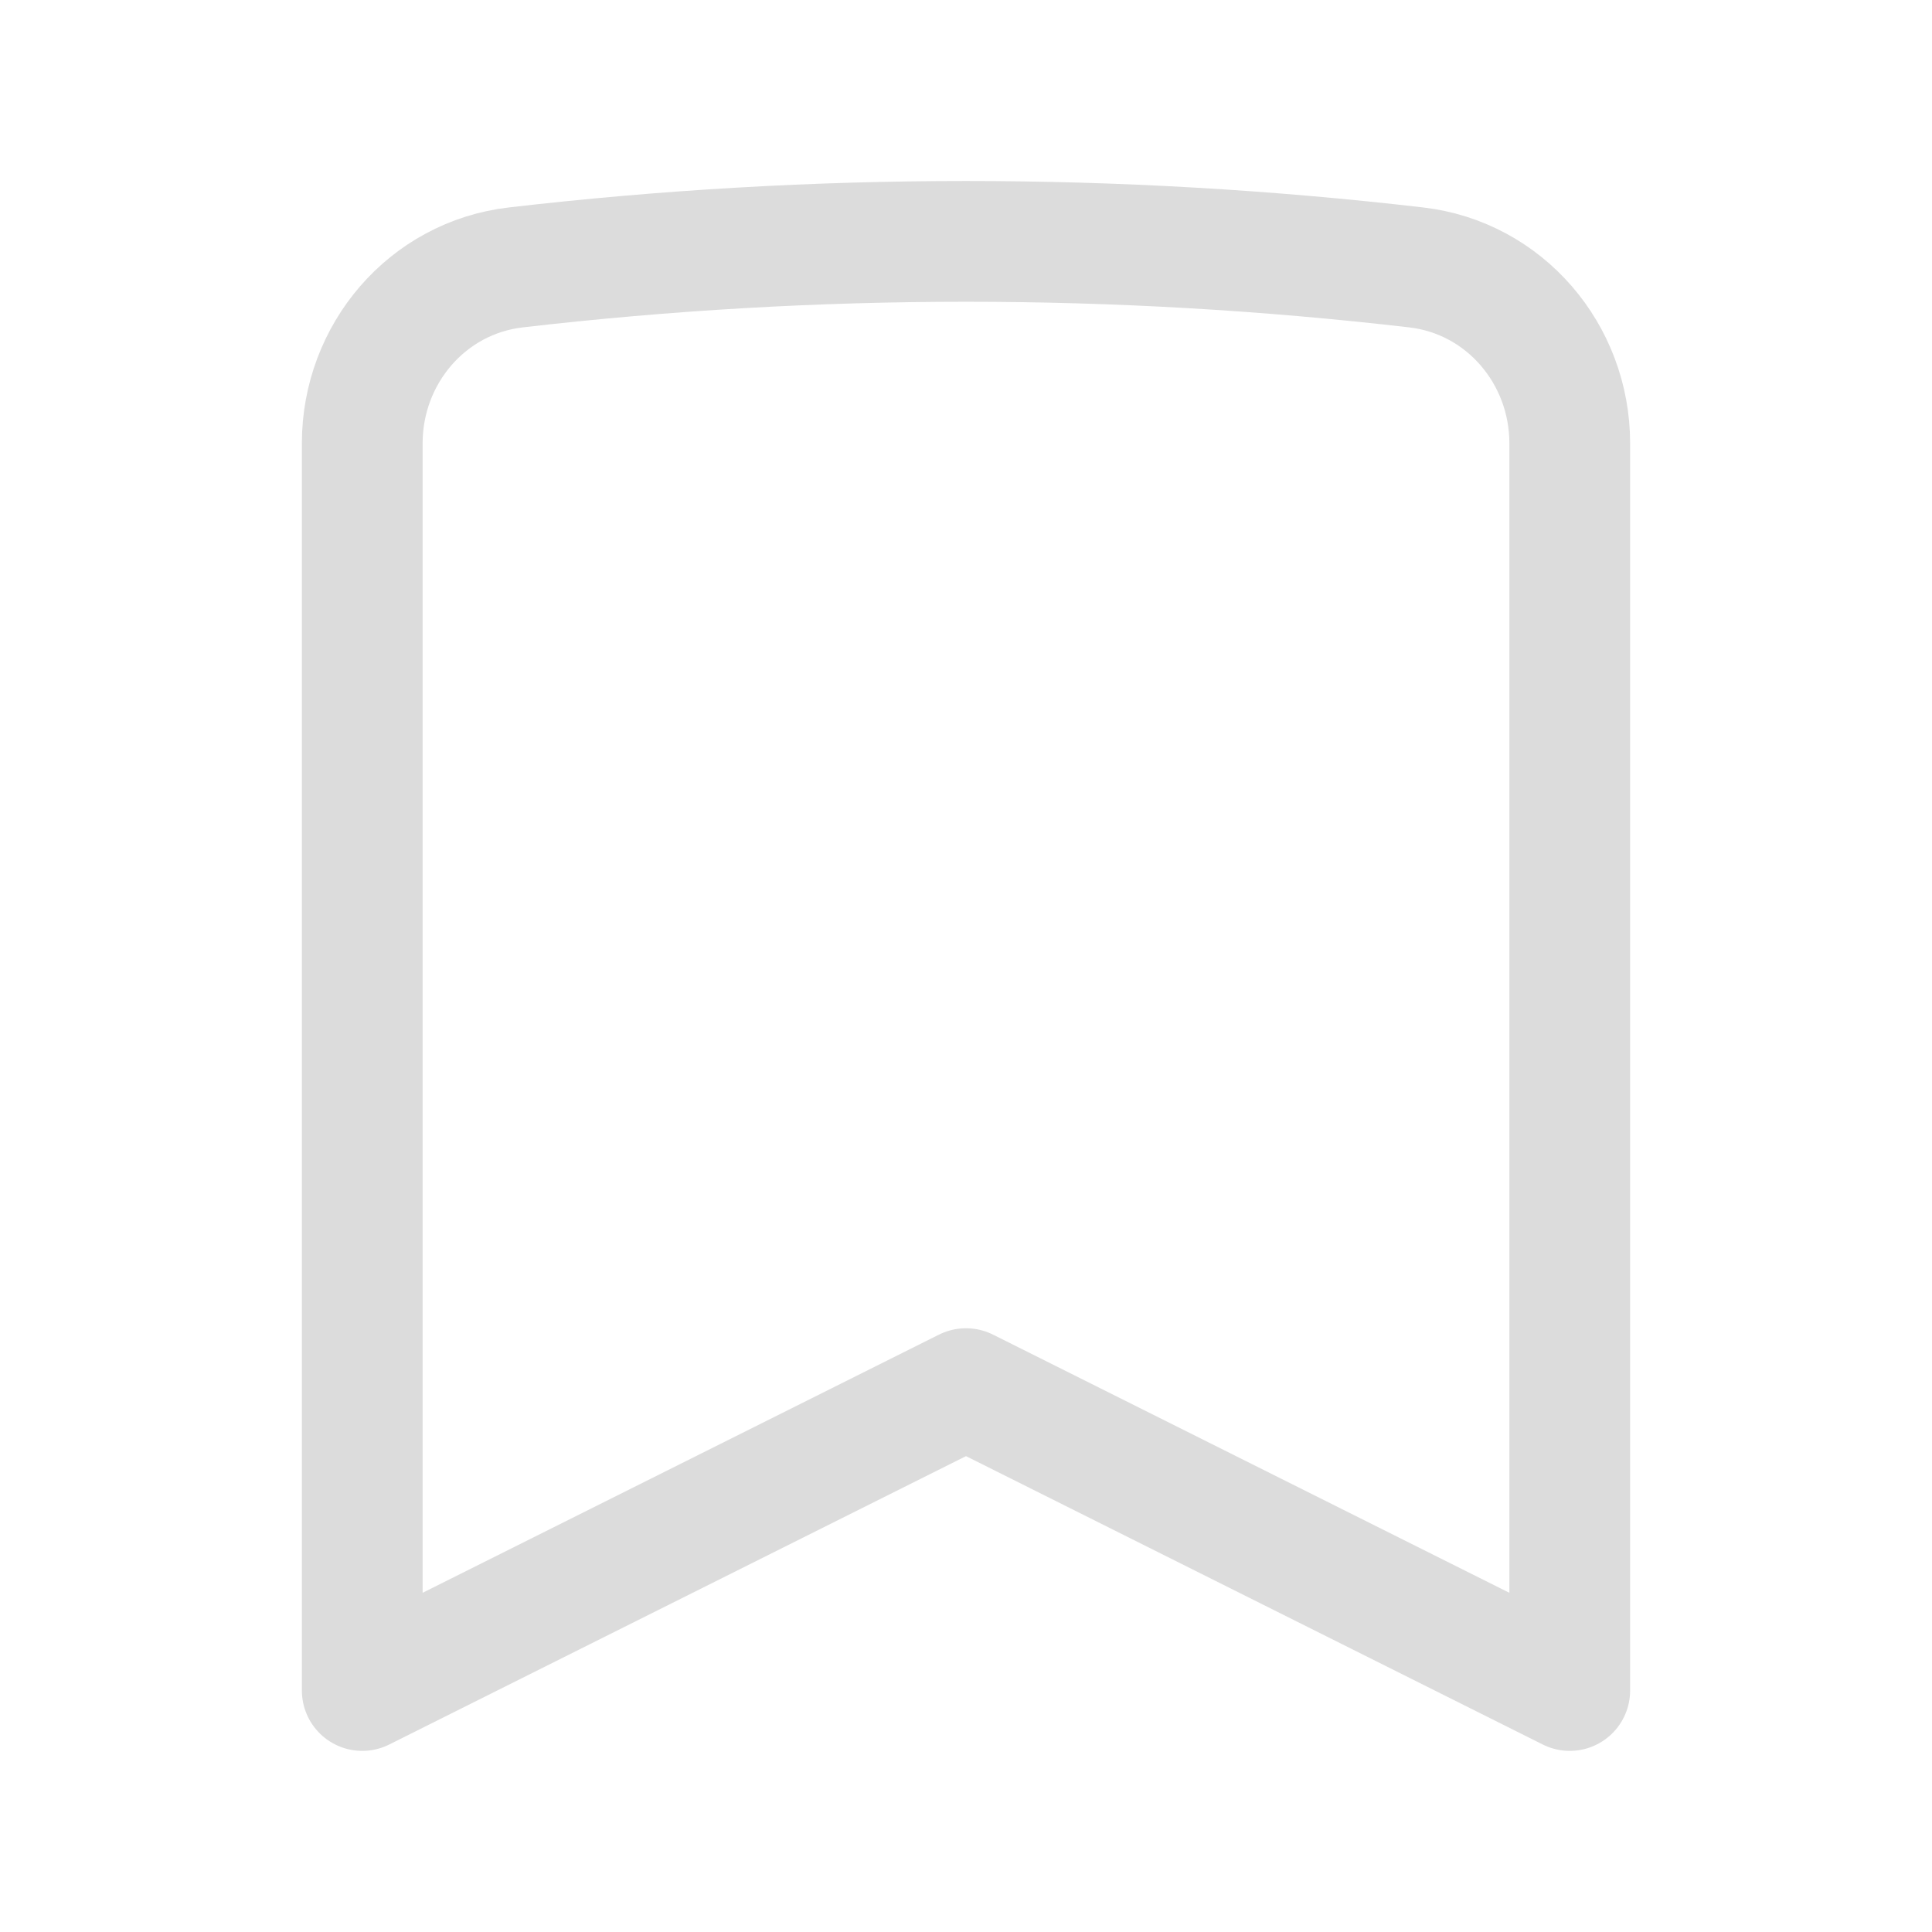
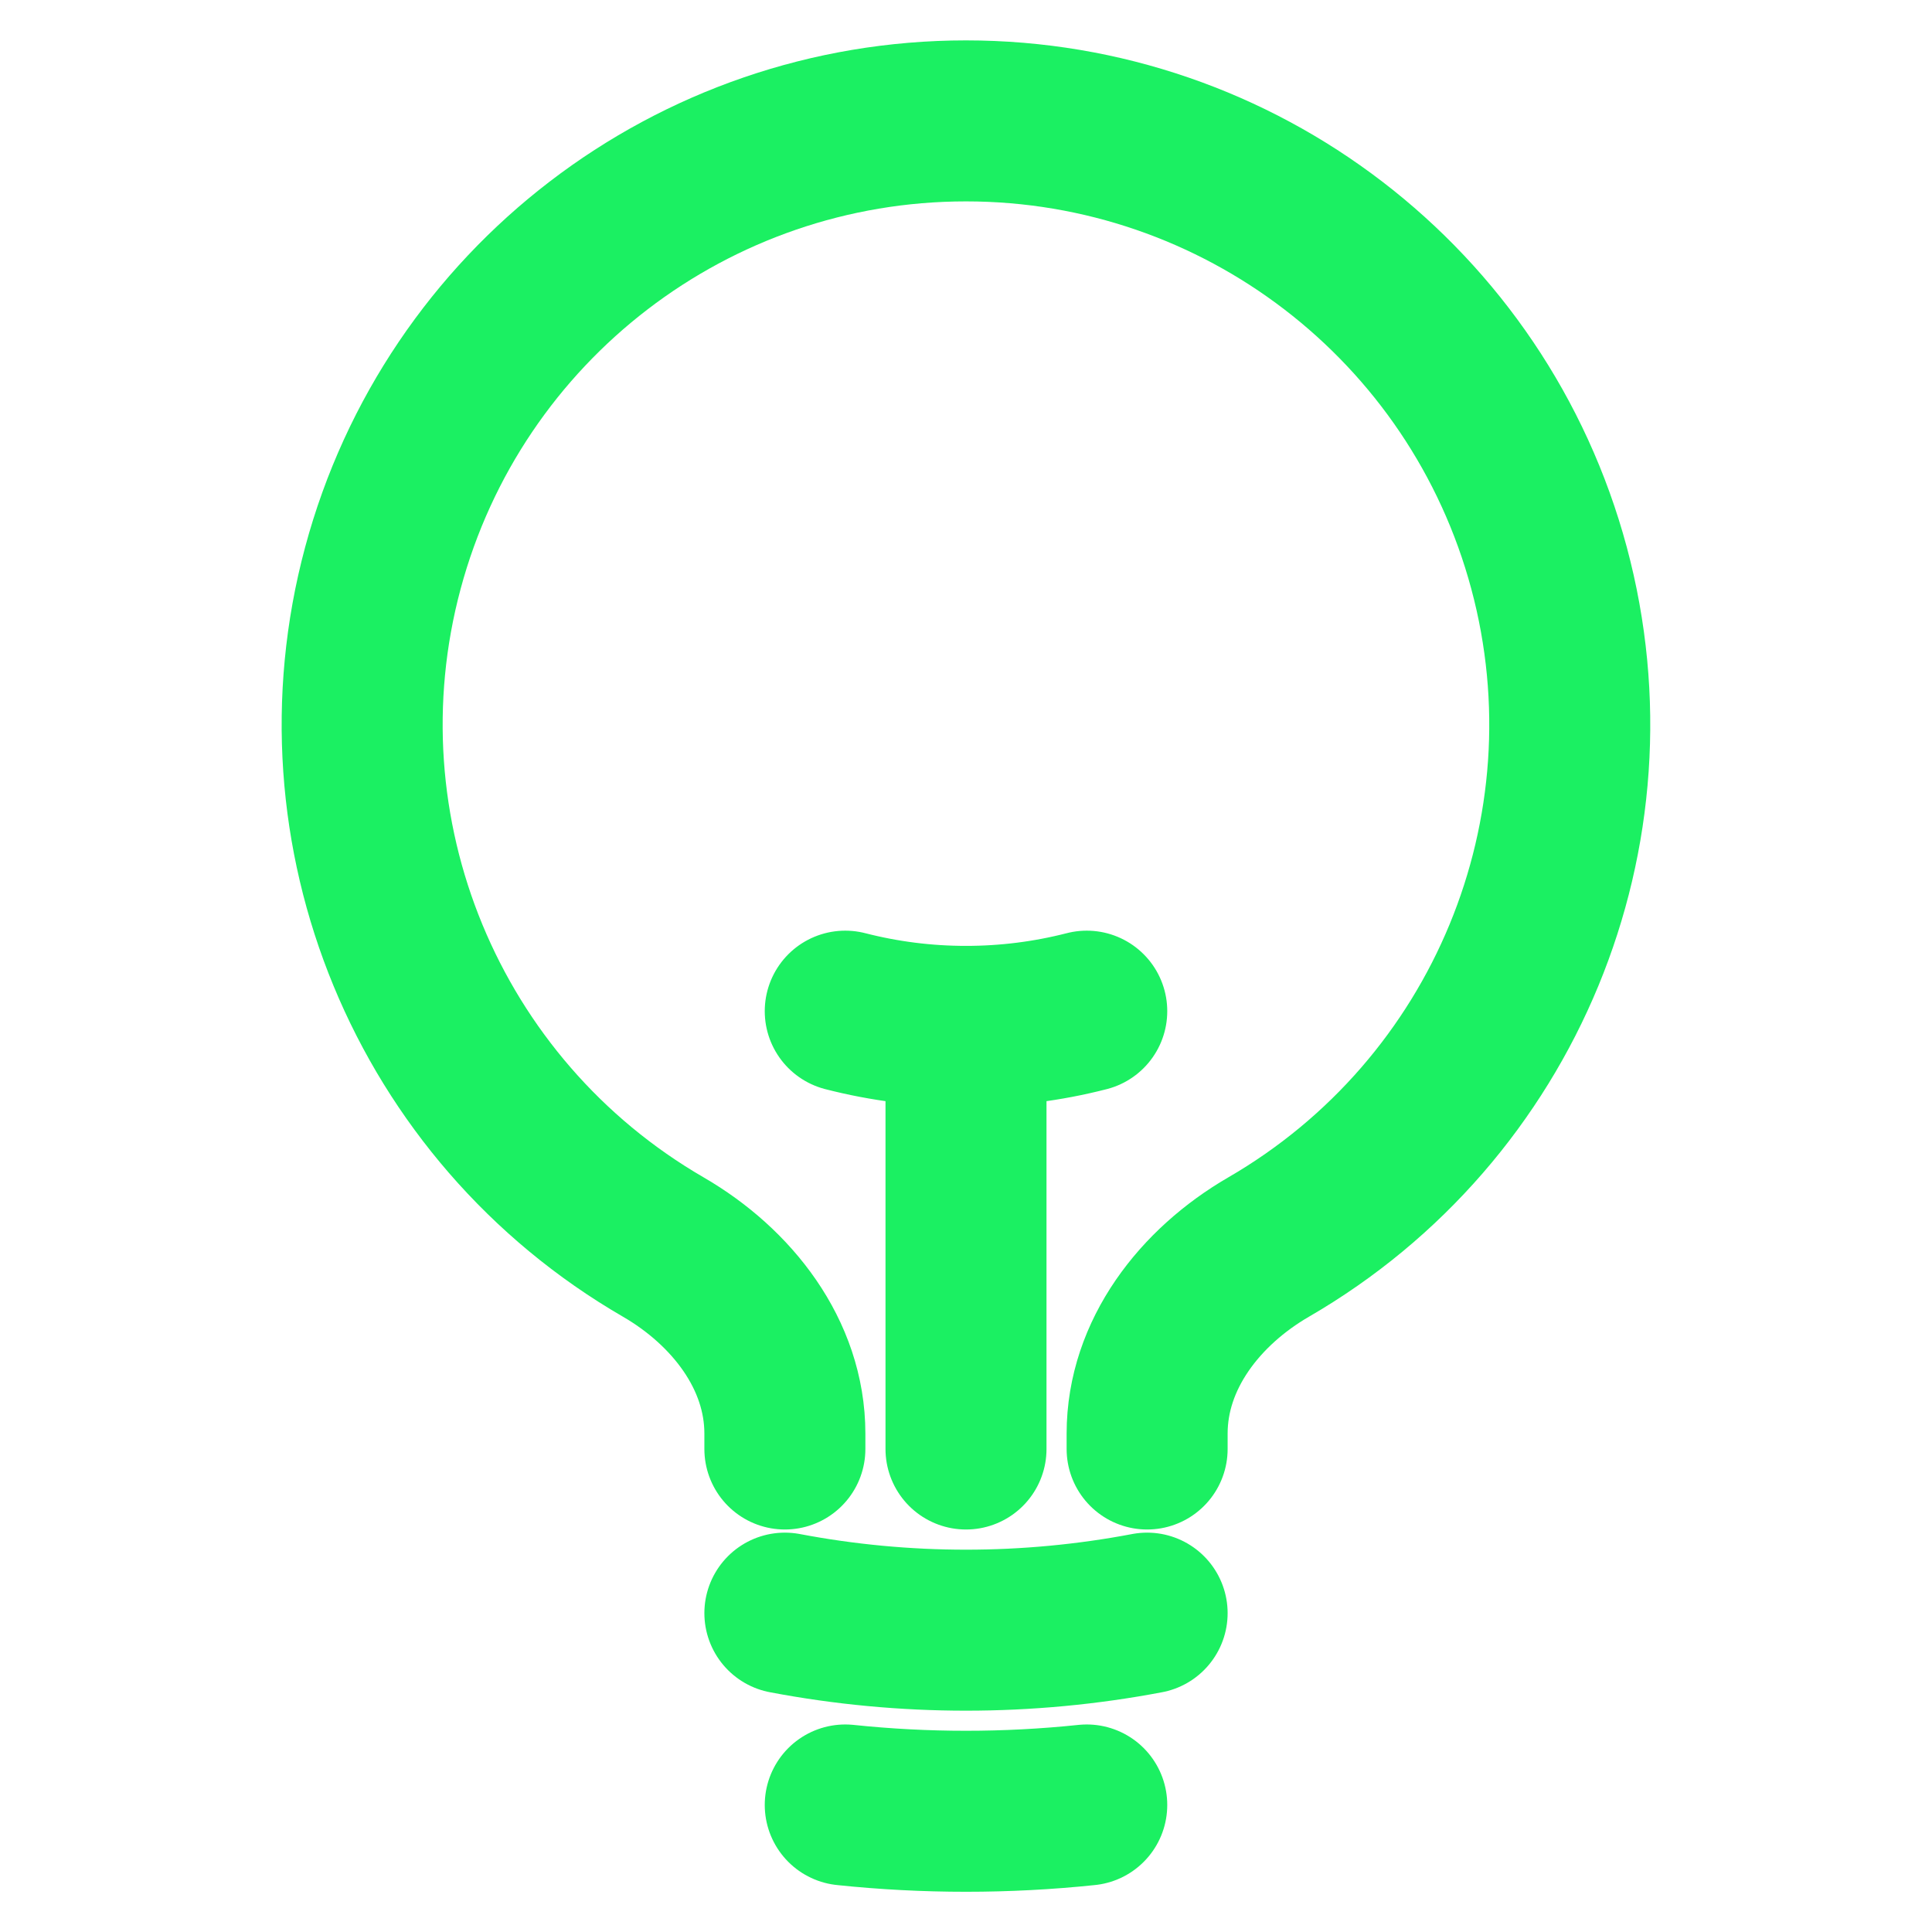
- <svg xmlns="http://www.w3.org/2000/svg" data-slot="icon" fill="none" stroke-width="1.5" stroke="rgb(220, 220, 220)" viewBox="0 0 24 24" aria-hidden="true">
-   <path stroke-linecap="round" stroke-linejoin="round" d="M17.593 3.322c1.1.128 1.907 1.077 1.907 2.185V21L12 17.25 4.5 21V5.507c0-1.108.806-2.057 1.907-2.185a48.507 48.507 0 0 1 11.186 0Z" />
+ <svg xmlns="http://www.w3.org/2000/svg" data-slot="icon" fill="none" stroke-width="2" stroke="rgb(27, 240, 98)" viewBox="0 0 24 24" aria-hidden="true">
+   <path stroke-linecap="round" stroke-linejoin="round" d="M12 18v-5.25m0 0a6.01 6.01 0 0 0 1.5-.189m-1.5.189a6.01 6.01 0 0 1-1.5-.189m3.75 7.478a12.06 12.06 0 0 1-4.5 0m3.75 2.383a14.406 14.406 0 0 1-3 0M14.25 18v-.192c0-.983.658-1.823 1.508-2.316a7.5 7.5 0 1 0-7.517 0c.85.493 1.509 1.333 1.509 2.316V18" />
</svg>
